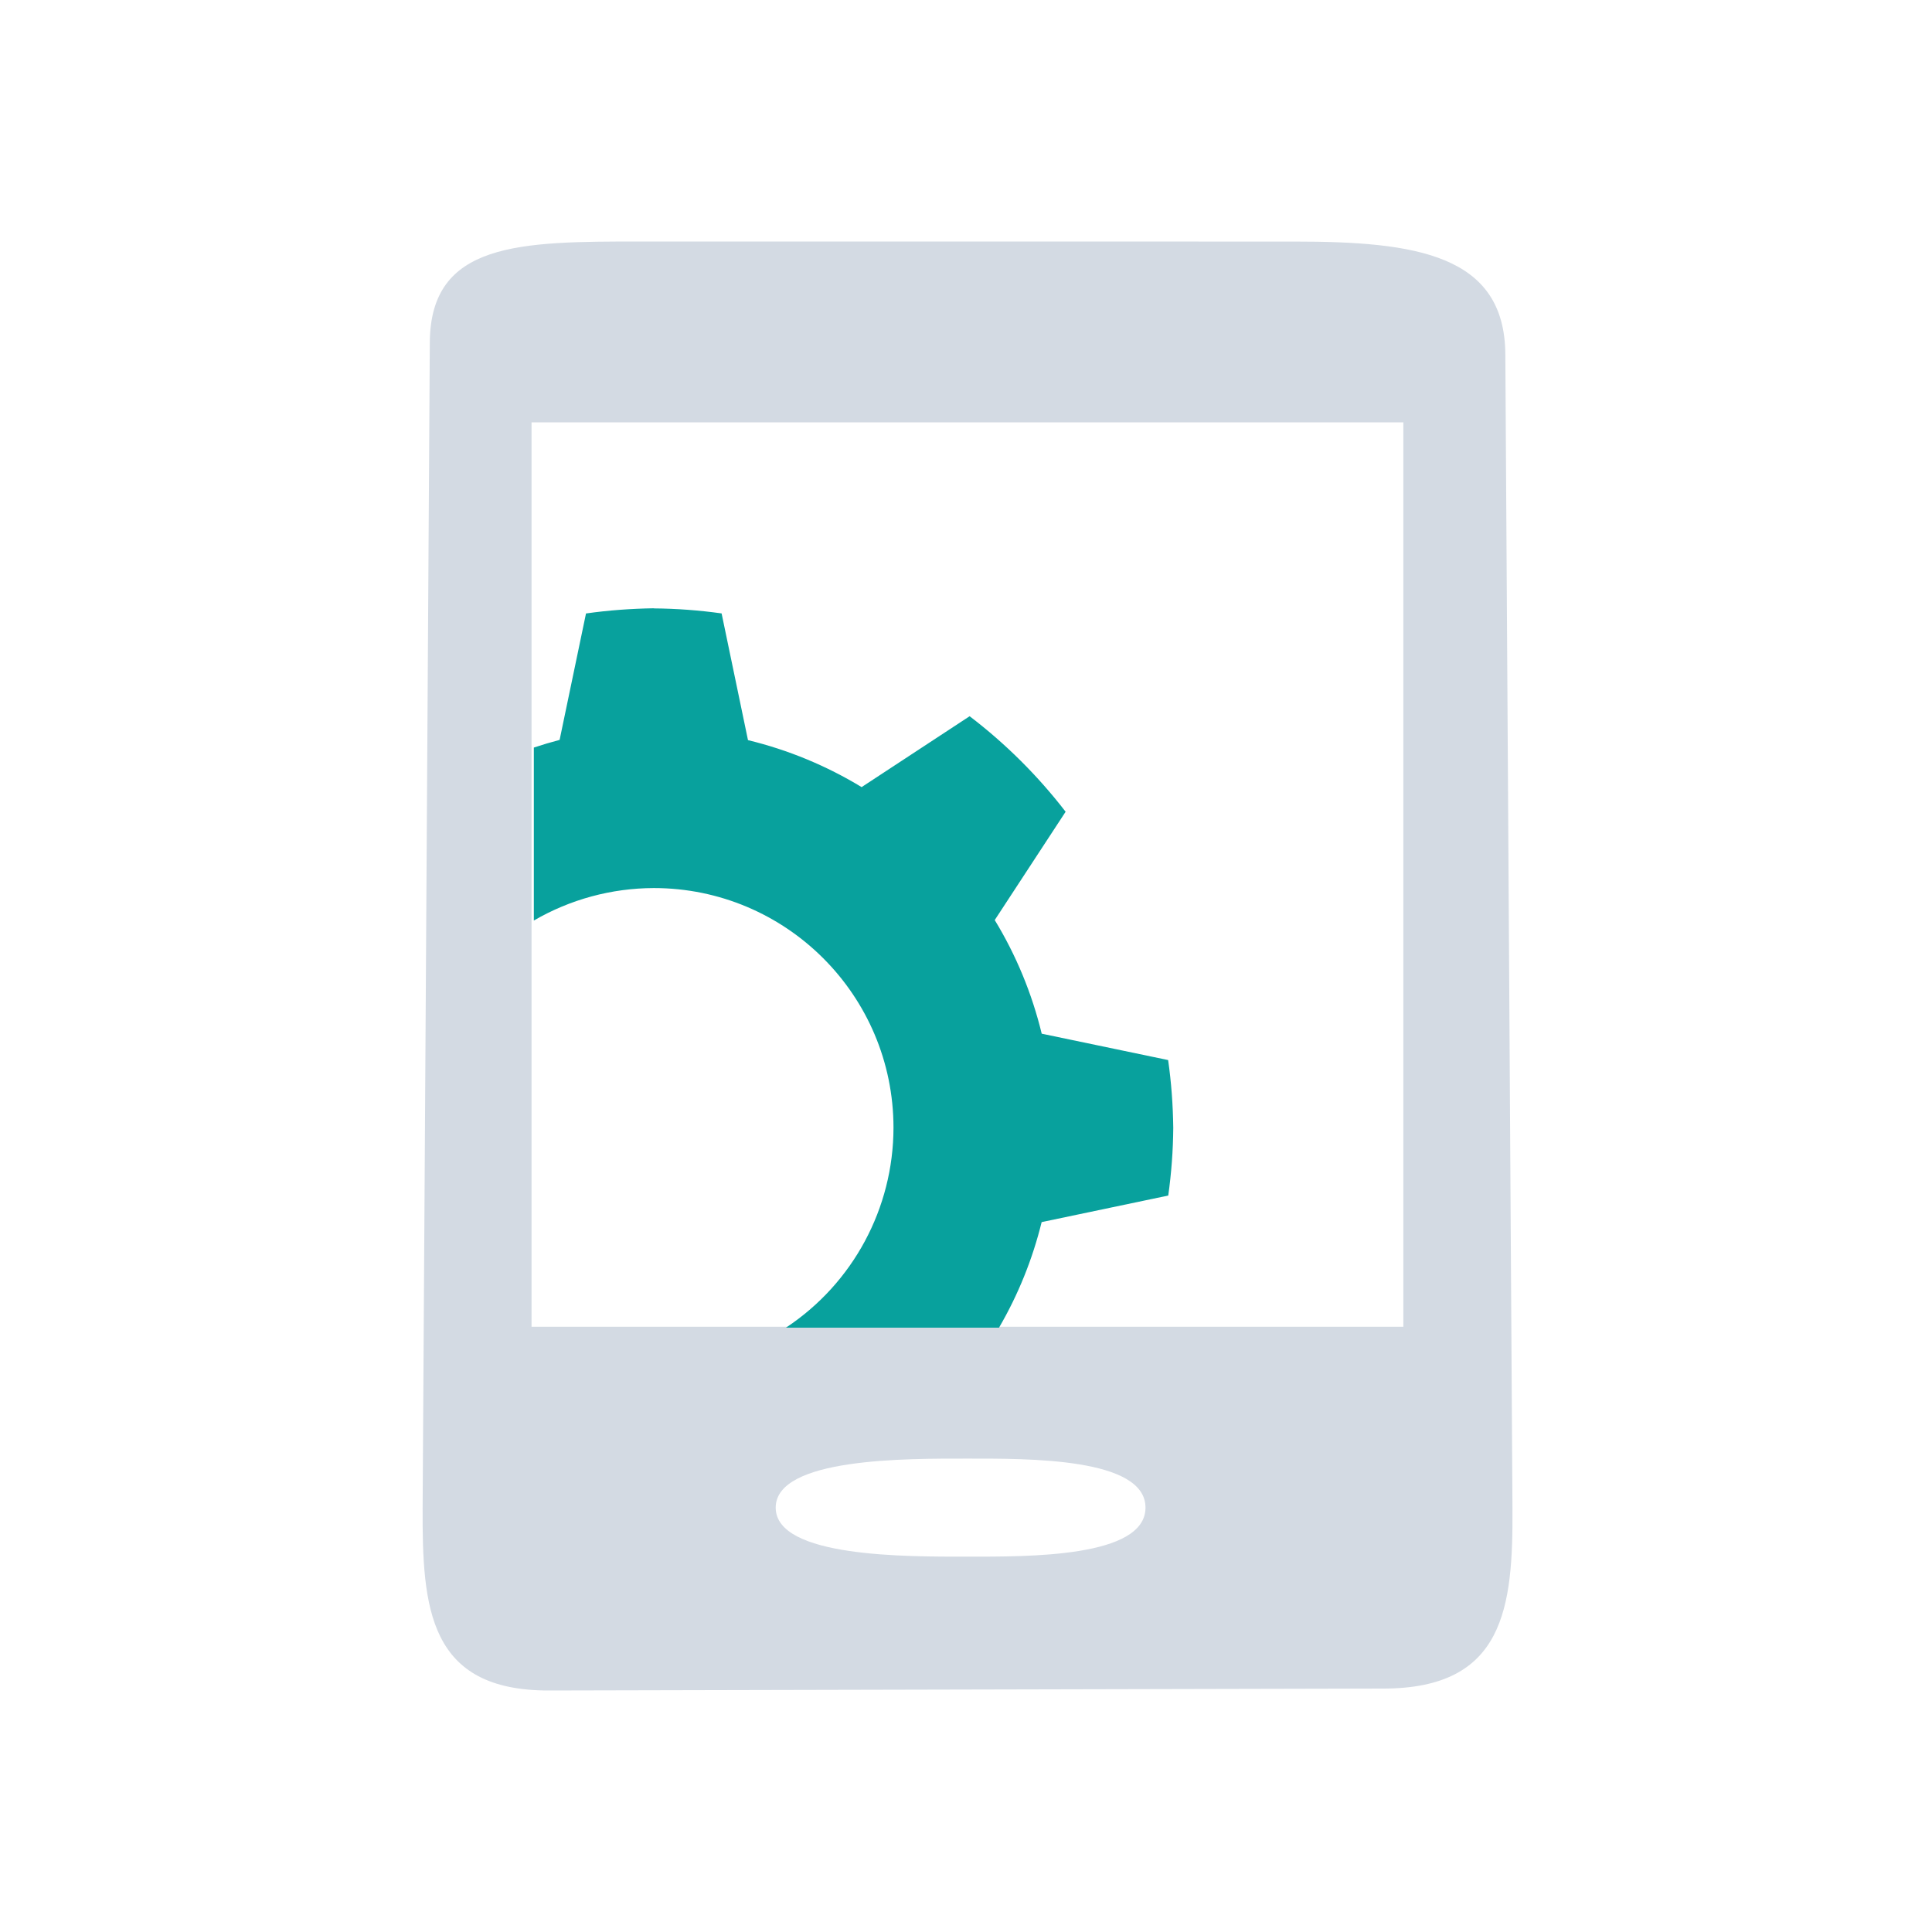
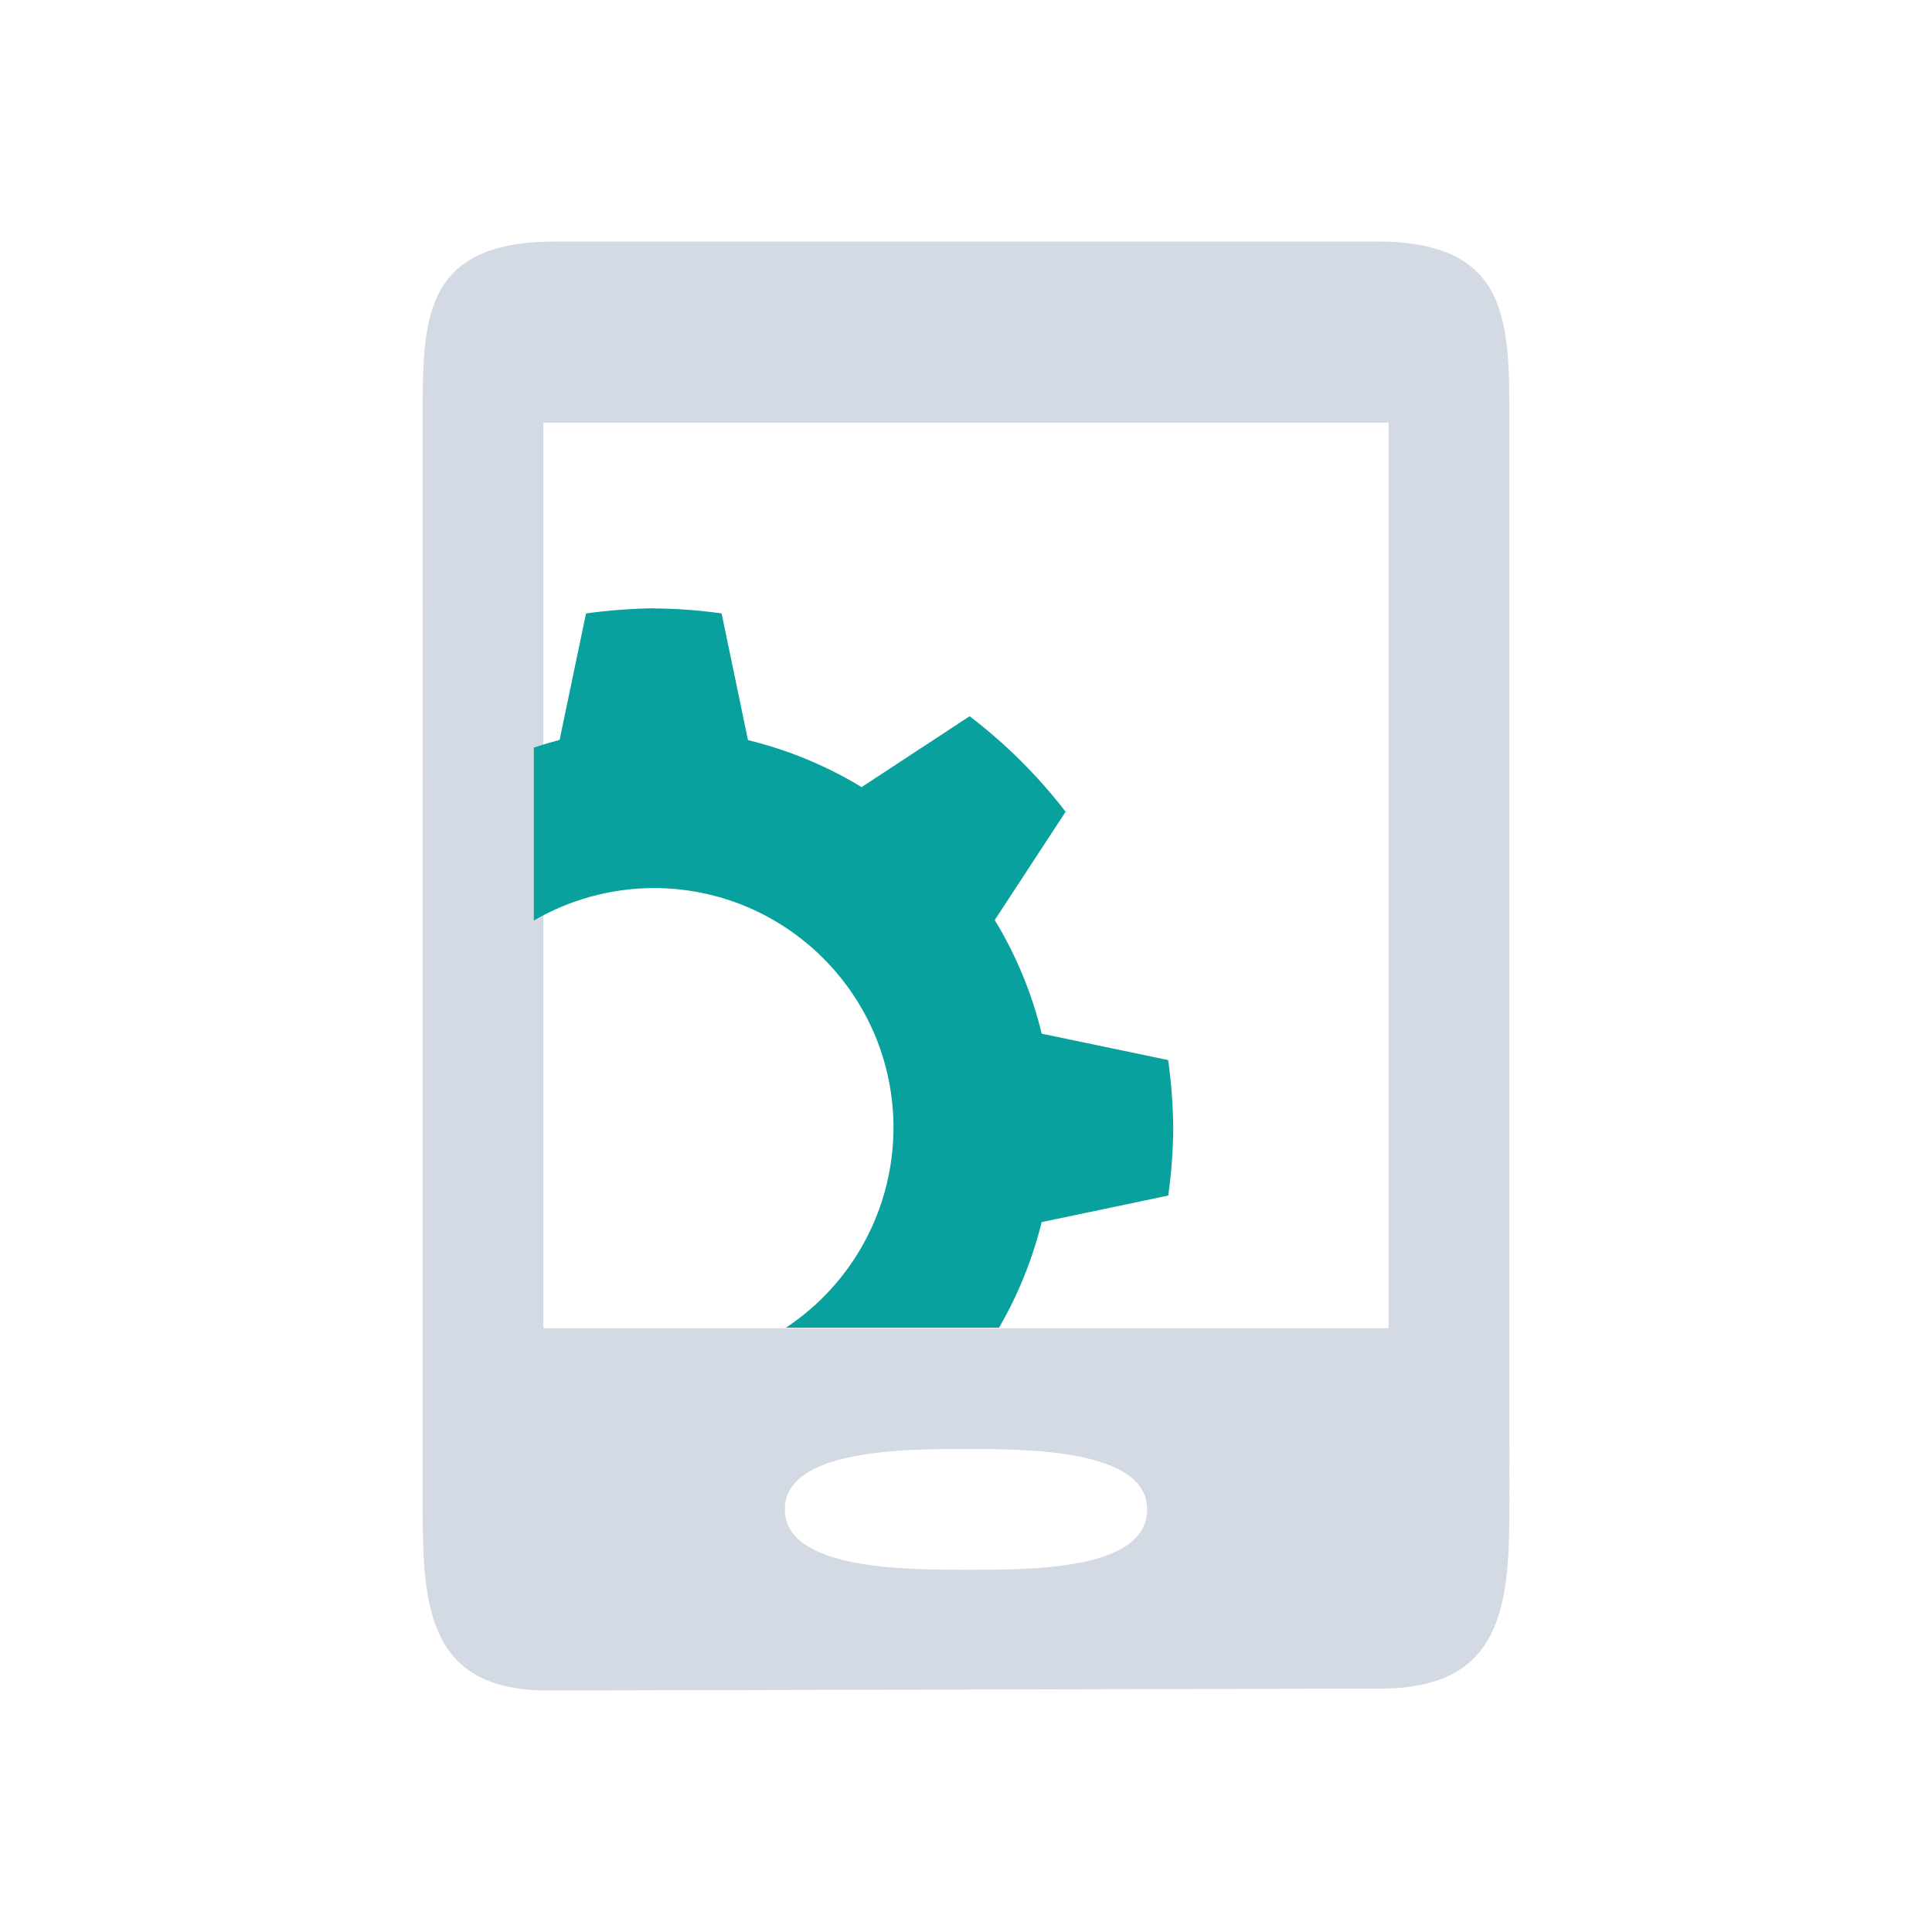
<svg xmlns="http://www.w3.org/2000/svg" width="32" height="32" version="1" id="svg12">
  <defs id="defs16" />
  <g id="kdeconnect">
    <g id="g929">
      <rect style="opacity:0.001" width="32" height="32" x="0" y="0" id="rect7" />
    </g>
-     <path style="color:#7b7c7e;fill:#d3dae3;fill-opacity:1;stroke-width:1.644" d="M 10.609,4 C 8.609,4 7.129,4.008 7.119,5.672 L 7,24.971 c -0.007,1.659 0.094,3.034 2.095,3.029 l 13.822,-0.032 c 2,-0.003 2.145,-1.336 2.134,-2.996 L 24.933,5.872 C 24.926,4.212 23.442,4.001 21.442,4.001 Z m 5.415,20.159 c 1,0 2.949,-0.018 2.949,0.812 0,0.83 -1.948,0.812 -2.949,0.812 -1,0 -3.176,0.018 -3.176,-0.812 0,-0.83 2.176,-0.812 3.176,-0.812 z M 8.804,6.996 h 14.44 V 21.975 H 8.804 Z" id="rect2990" class="ColorScheme-Text" />
+     <path style="color:#7b7c7e;fill:#d3dae3;fill-opacity:1;stroke-width:1.642" d="M 9.205,4 C 7,4 7,5.272 7,6.936 l 2.942e-4,18.035 c 2.71e-5,1.659 0.094,3.034 2.089,3.029 l 13.783,-0.032 c 1.994,-0.003 2.128,-1.336 2.128,-2.996 L 25,6.972 C 25,5.312 25,4 22.801,4 Z m 6.793,20 C 16.996,24 19,24 19,25 19,26.031 16.996,26 15.998,26 15.001,26 13,26 13,25 c 0,-1 2.001,-1 2.998,-1 z M 9,7 H 23 V 22 H 9 Z" id="rect2990" class="ColorScheme-Text" />
    <path style="color:#000000;clip-rule:nonzero;display:inline;overflow:visible;visibility:visible;isolation:auto;mix-blend-mode:normal;color-interpolation:sRGB;color-interpolation-filters:linearRGB;solid-color:#000000;solid-opacity:1;fill:#08a19d;fill-opacity:1;fill-rule:nonzero;stroke:none;stroke-width:1.629;stroke-linecap:butt;stroke-linejoin:miter;stroke-miterlimit:4;stroke-dasharray:none;stroke-dashoffset:0;stroke-opacity:1;color-rendering:auto;image-rendering:auto;shape-rendering:auto;text-rendering:auto;enable-background:accumulate" d="m 10.828,10.075 c -0.375,0.006 -0.75,0.033 -1.122,0.086 l -0.437,2.094 c -0.144,0.038 -0.286,0.08 -0.427,0.127 v 2.865 c 0.603,-0.351 1.288,-0.536 1.986,-0.538 2.193,0 3.971,1.778 3.971,3.971 -0.002,1.332 -0.67,2.575 -1.781,3.31 h 3.529 c 0.318,-0.546 0.555,-1.135 0.706,-1.748 l 2.097,-0.44 c 0.052,-0.372 0.08,-0.747 0.083,-1.122 -0.005,-0.375 -0.032,-0.75 -0.085,-1.122 l -2.094,-0.437 c -0.161,-0.664 -0.423,-1.299 -0.778,-1.882 l 1.174,-1.794 c -0.459,-0.595 -0.993,-1.127 -1.59,-1.582 l -1.789,1.174 c -0.584,-0.355 -1.218,-0.617 -1.882,-0.778 l -0.437,-2.099 c -0.372,-0.052 -0.747,-0.08 -1.122,-0.083 z" id="path6302-1" />
  </g>
  <g id="22-22-kdeconnect">
    <g id="g935" transform="translate(32,10)">
      <rect style="opacity:0.001" width="22" height="22" x="0" y="0" id="rect2" />
    </g>
-     <path style="color:#7b7c7e;fill:#d3dae3;fill-opacity:1;stroke-width:1.096" d="m 39.406,13 c -1.333,0 -2.32,0.005 -2.327,1.115 l -0.079,12.866 c -0.004,1.106 0.063,2.022 1.396,2.019 l 9.215,-0.021 c 1.333,-0.002 1.43,-0.891 1.423,-1.997 l -0.079,-12.734 c -0.004,-1.107 -0.994,-1.247 -2.327,-1.247 z m 3.61,13.439 c 0.667,0 1.966,-0.012 1.966,0.541 0,0.553 -1.299,0.541 -1.966,0.541 -0.667,0 -2.117,0.012 -2.117,-0.541 0,-0.553 1.451,-0.541 2.117,-0.541 z m -4.813,-11.442 h 9.627 v 9.986 h -9.627 z" id="rect2990-3" class="ColorScheme-Text" />
+     <path style="color:#7b7c7e;fill:#d3dae3;fill-opacity:1;stroke-width:1.096" d="M 39.406,13 C 38.073,13 37,13.005 37,14.115 l 1.77e-4,12.866 c 1.5e-5,1.106 0.063,2.022 1.396,2.019 l 9.215,-0.021 C 48.944,28.977 49,28.088 49,26.981 V 14.248 c 0,-1.107 -1.039,-1.247 -2.372,-1.247 z m 3.61,13 c 0.667,0 1.948,-1.3e-5 1.966,0.981 C 45,28 43.683,28 43.016,28 42.349,28 41,28 41,27 c 0,-1 1.349,-1 2.016,-1 z M 38,15 H 48 V 25 H 38 Z" id="rect2990-3" class="ColorScheme-Text" />
    <path style="color:#000000;clip-rule:nonzero;display:inline;overflow:visible;visibility:visible;opacity:1;isolation:auto;mix-blend-mode:normal;color-interpolation:sRGB;color-interpolation-filters:linearRGB;solid-color:#000000;solid-opacity:1;fill:#08a19d;fill-opacity:1;fill-rule:nonzero;stroke:none;stroke-width:1.086;stroke-linecap:butt;stroke-linejoin:miter;stroke-miterlimit:4;stroke-dasharray:none;stroke-dashoffset:0;stroke-opacity:1;color-rendering:auto;image-rendering:auto;shape-rendering:auto;text-rendering:auto;enable-background:accumulate" d="m 39.552,17.05 c -0.25,0.003 -0.5,0.022 -0.748,0.057 l -0.291,1.396 c -0.096,0.025 -0.191,0.053 -0.284,0.084 v 1.91 c 0.402,-0.234 0.859,-0.357 1.324,-0.359 1.462,0 2.648,1.185 2.648,2.648 -0.001,0.888 -0.447,1.717 -1.188,2.206 h 2.353 c 0.212,-0.364 0.37,-0.756 0.471,-1.165 l 1.398,-0.293 c 0.035,-0.248 0.053,-0.498 0.055,-0.748 -0.003,-0.25 -0.022,-0.5 -0.057,-0.748 l -1.396,-0.291 c -0.107,-0.443 -0.282,-0.866 -0.519,-1.255 l 0.783,-1.196 C 43.793,18.9 43.436,18.545 43.039,18.242 l -1.193,0.783 c -0.389,-0.237 -0.812,-0.412 -1.255,-0.519 l -0.291,-1.4 c -0.248,-0.035 -0.498,-0.053 -0.748,-0.055 z" id="path6302-1-6" />
  </g>
</svg>
